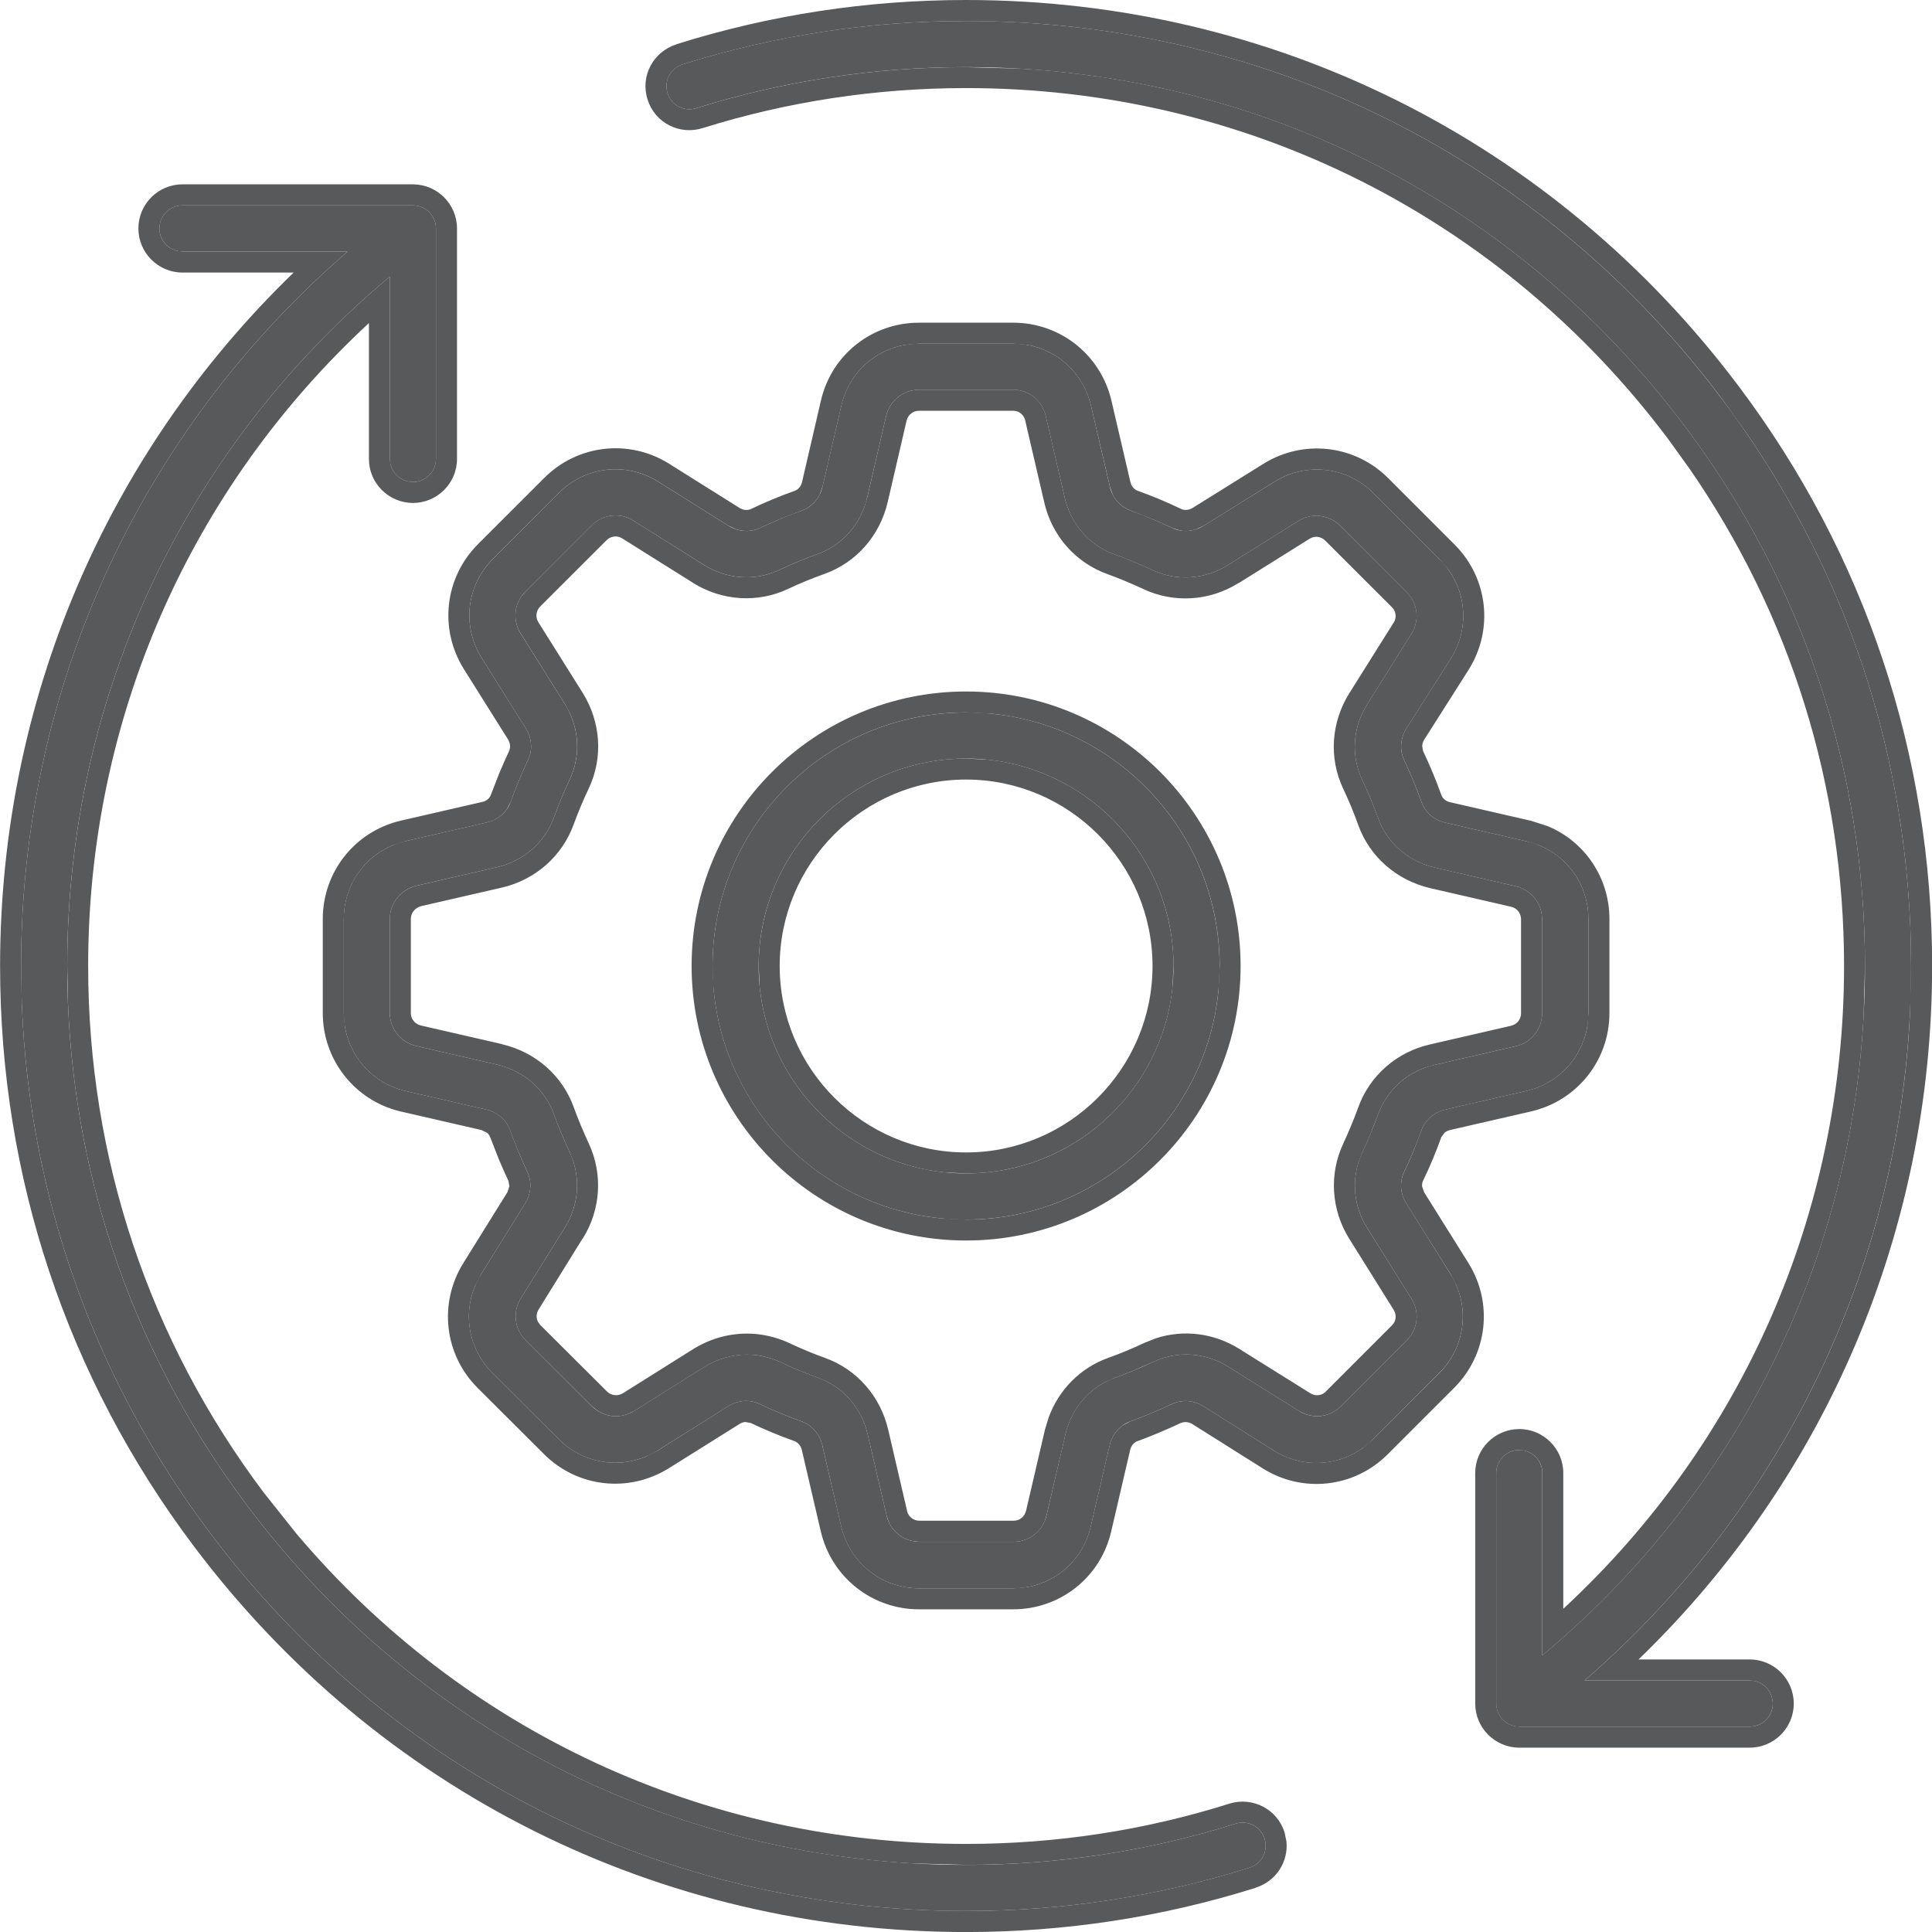
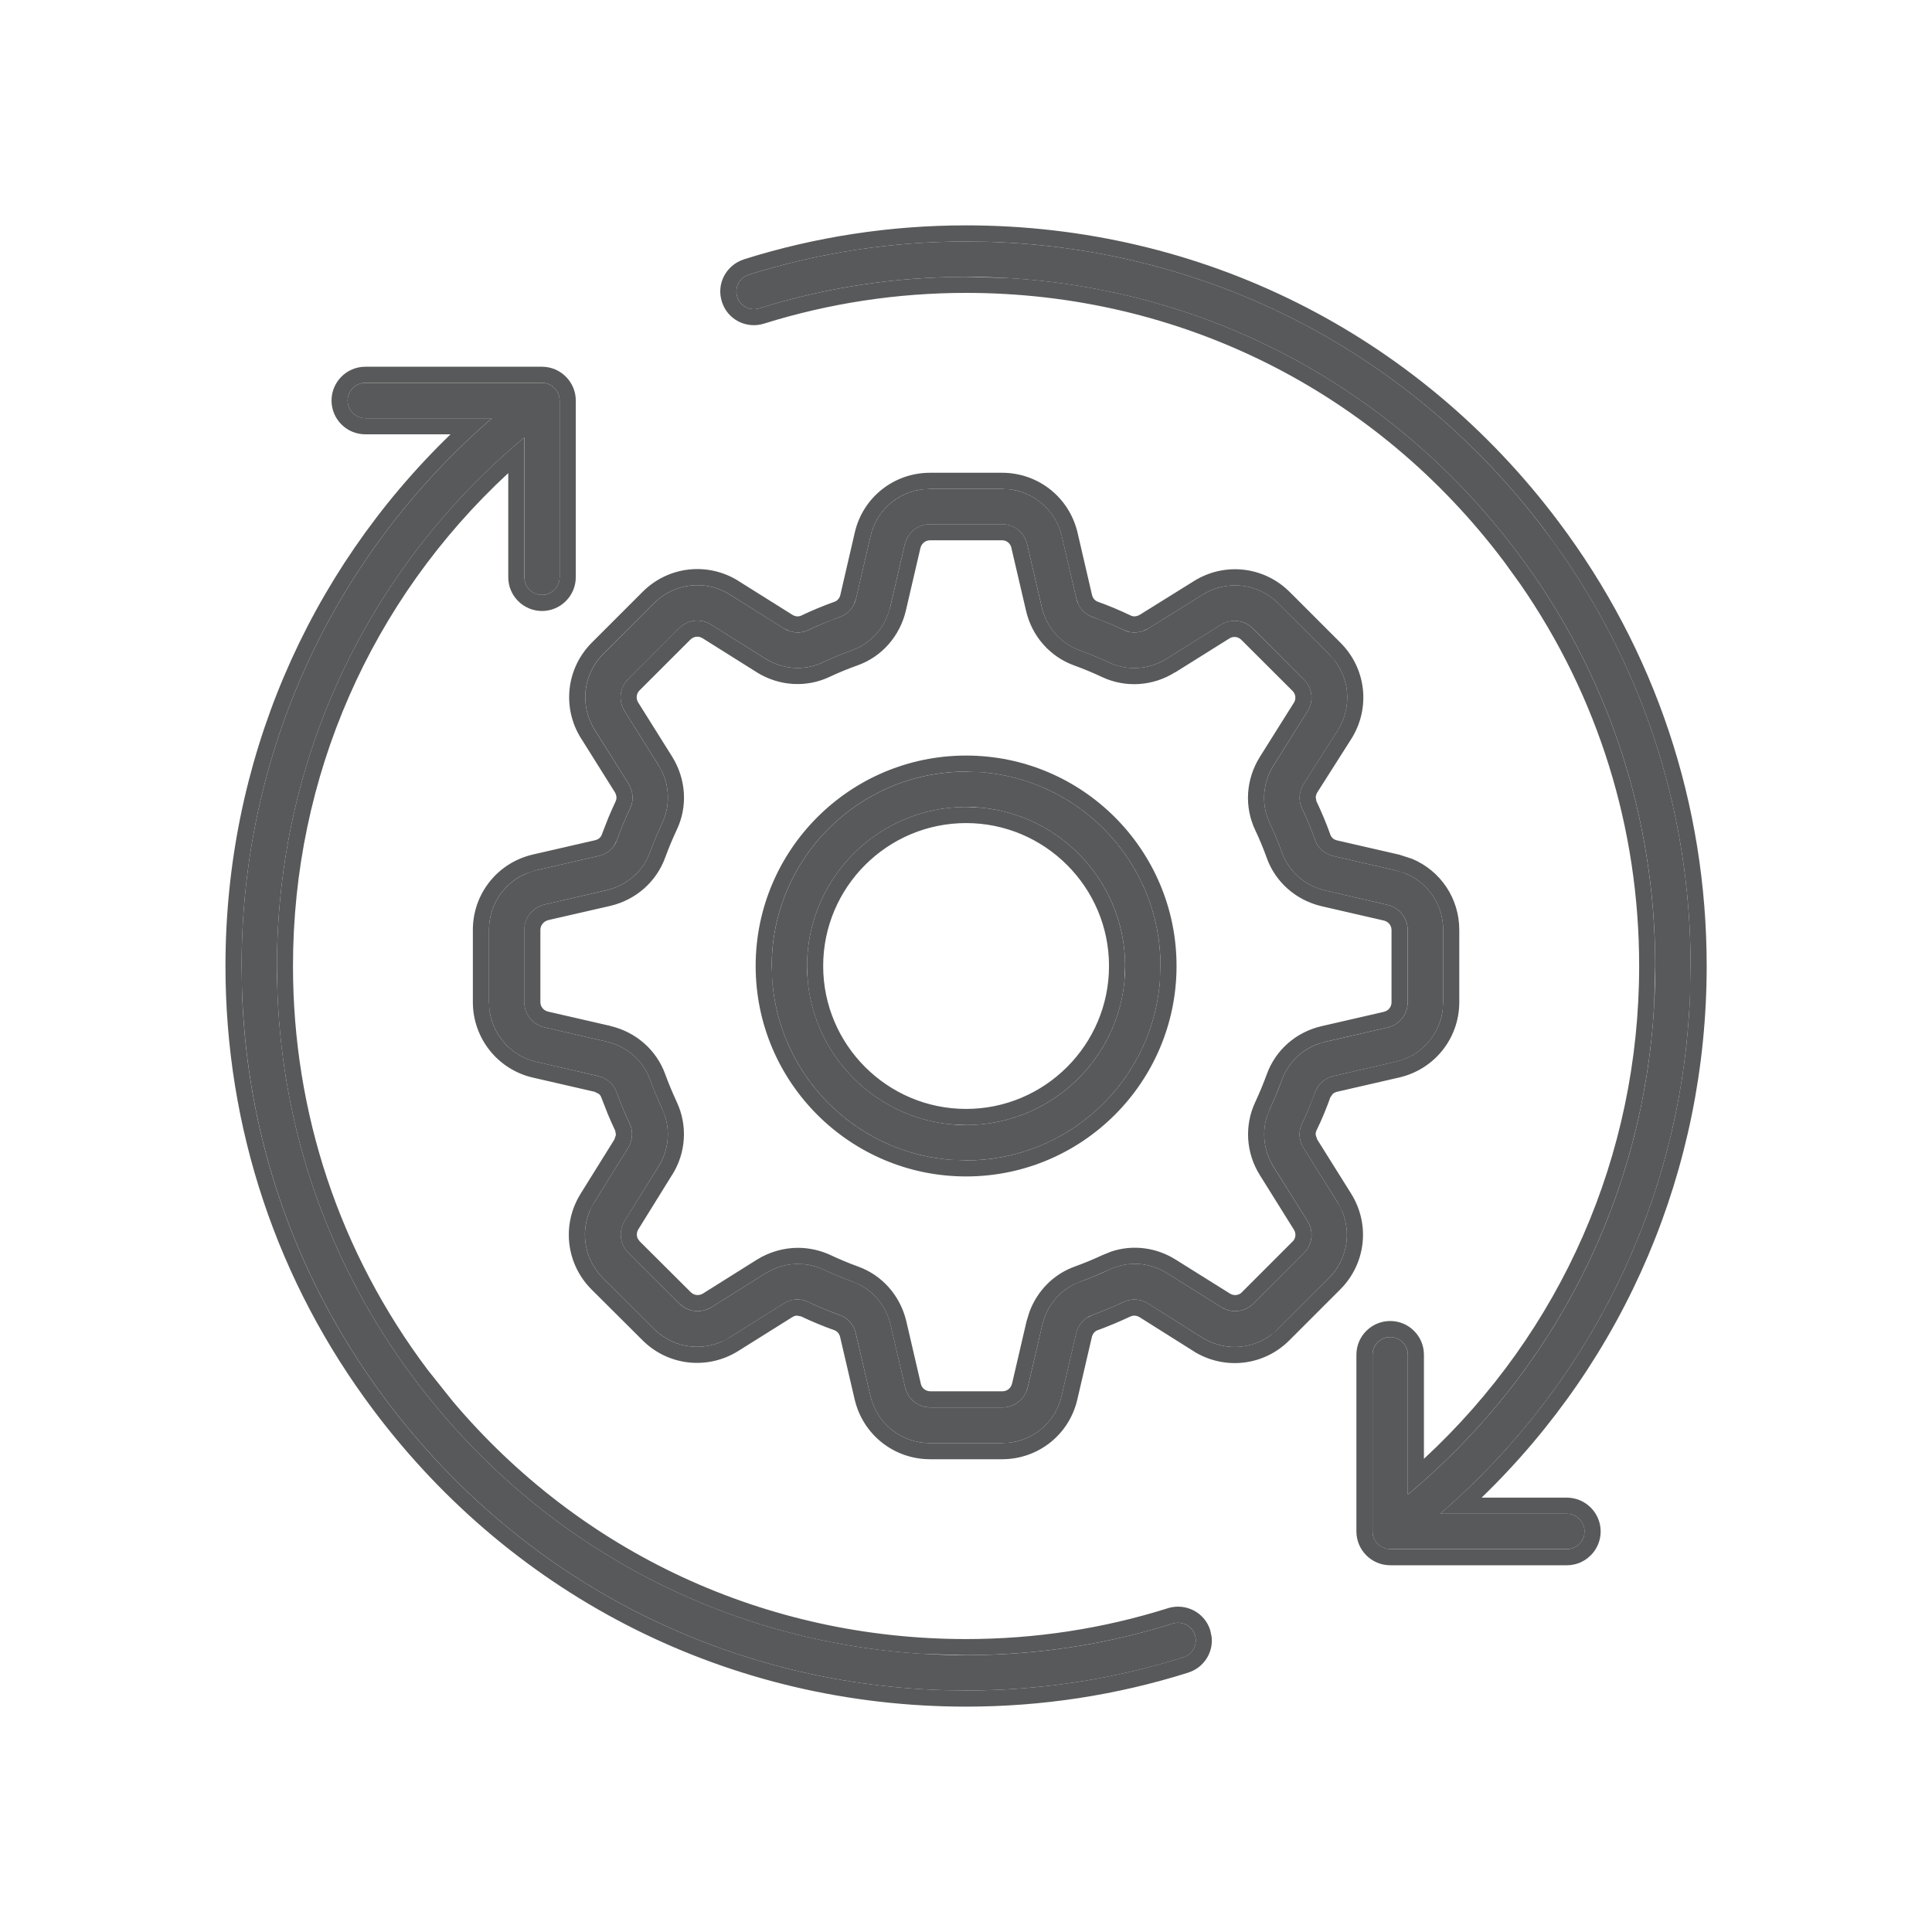
- <svg xmlns="http://www.w3.org/2000/svg" width="46" height="46" viewBox="0 0 46 46" fill="none">
-   <path d="M30.109 43.782C30.202 44.073 30.037 44.38 29.752 44.468C27.573 45.154 25.307 45.5 23.002 45.5C15.862 45.5 9.304 42.224 5.007 36.505C2.06 32.587 0.502 27.917 0.502 23C0.502 16.409 3.323 10.274 8.278 5.988H4.343C4.042 5.988 3.795 5.741 3.795 5.439C3.795 5.137 4.042 4.89 4.343 4.89H9.831C10.133 4.89 10.38 5.137 10.38 5.439V10.927C10.38 11.229 10.133 11.476 9.831 11.476C9.529 11.476 9.282 11.229 9.282 10.927V6.586C4.393 10.669 1.6 16.607 1.6 23C1.6 27.676 3.081 32.121 5.885 35.847C9.968 41.285 16.208 44.402 23.002 44.402C25.192 44.402 27.354 44.073 29.423 43.42C29.713 43.332 30.021 43.492 30.109 43.782ZM41.66 40.012H37.726C42.681 35.726 45.502 29.591 45.502 23C45.502 18.083 43.943 13.413 40.996 9.495C36.7 3.776 30.142 0.5 23.002 0.5C20.697 0.5 18.431 0.846 16.252 1.532C15.961 1.625 15.802 1.932 15.895 2.218C15.983 2.509 16.29 2.668 16.581 2.574C18.65 1.927 20.812 1.598 23.002 1.598C29.796 1.598 36.035 4.715 40.118 10.153C42.923 13.879 44.404 18.324 44.404 23C44.404 29.393 41.611 35.331 36.721 39.414V35.073C36.721 34.771 36.474 34.524 36.173 34.524C35.871 34.524 35.624 34.771 35.624 35.073V40.561C35.624 40.863 35.871 41.11 36.173 41.11H41.66C41.962 41.11 42.209 40.863 42.209 40.561C42.209 40.259 41.962 40.012 41.66 40.012ZM29.038 23C29.038 26.331 26.333 29.037 23.002 29.037C19.671 29.037 16.965 26.331 16.965 23C16.965 19.669 19.671 16.963 23.002 16.963C26.333 16.963 29.038 19.669 29.038 23ZM27.941 23C27.941 20.278 25.724 18.061 23.002 18.061C20.28 18.061 18.063 20.278 18.063 23C18.063 25.722 20.28 27.939 23.002 27.939C25.724 27.939 27.941 25.722 27.941 23ZM34.537 30.337C35.009 31.095 34.9 32.06 34.268 32.691L32.688 34.272C32.057 34.903 31.091 35.013 30.334 34.541L28.654 33.482C28.424 33.339 28.144 33.317 27.908 33.427C27.584 33.581 27.25 33.718 26.909 33.844C26.668 33.932 26.481 34.146 26.421 34.409L25.971 36.341C25.773 37.213 25.011 37.817 24.122 37.817H21.882C20.993 37.817 20.231 37.213 20.028 36.341L19.578 34.409C19.517 34.146 19.331 33.932 19.089 33.844C18.749 33.723 18.409 33.581 18.085 33.427C17.849 33.317 17.569 33.334 17.338 33.482L15.659 34.535C14.902 35.007 13.936 34.898 13.305 34.267L11.725 32.691C11.093 32.06 10.984 31.095 11.456 30.337L12.504 28.652C12.646 28.422 12.668 28.142 12.559 27.906C12.405 27.577 12.262 27.242 12.142 26.907C12.054 26.666 11.84 26.479 11.576 26.419L9.645 25.974C8.789 25.771 8.185 25.009 8.185 24.119V21.881C8.185 20.991 8.789 20.229 9.661 20.026L11.593 19.581C11.862 19.521 12.07 19.34 12.158 19.093C12.279 18.752 12.421 18.418 12.575 18.088C12.685 17.858 12.663 17.573 12.52 17.342L11.467 15.663C10.995 14.905 11.104 13.94 11.736 13.309L13.31 11.733C13.942 11.102 14.907 10.993 15.665 11.465L17.344 12.518C17.575 12.661 17.854 12.683 18.09 12.573C18.414 12.419 18.754 12.277 19.095 12.156C19.336 12.068 19.523 11.854 19.583 11.591L20.033 9.654C20.231 8.787 20.993 8.183 21.882 8.183H24.122C25.011 8.183 25.773 8.787 25.976 9.659L26.426 11.591C26.487 11.854 26.673 12.068 26.915 12.156C27.255 12.277 27.59 12.419 27.913 12.573C28.149 12.683 28.424 12.661 28.66 12.518L30.345 11.47C31.102 10.998 32.068 11.108 32.699 11.739L34.279 13.319C34.91 13.951 35.02 14.916 34.548 15.674L33.484 17.348C33.341 17.578 33.319 17.863 33.429 18.094C33.582 18.418 33.725 18.758 33.846 19.098C33.934 19.34 34.142 19.526 34.411 19.587L36.343 20.031C37.215 20.229 37.819 20.991 37.819 21.881V24.119C37.819 25.009 37.215 25.771 36.343 25.974L34.411 26.419C34.148 26.479 33.934 26.666 33.846 26.907C33.725 27.242 33.588 27.582 33.429 27.906C33.319 28.142 33.336 28.422 33.484 28.652L34.537 30.337ZM33.604 30.919L32.551 29.234C32.205 28.685 32.167 28.01 32.435 27.44C32.573 27.143 32.699 26.841 32.809 26.54C33.023 25.942 33.528 25.497 34.159 25.354L36.09 24.91C36.458 24.827 36.716 24.504 36.716 24.125V21.886C36.716 21.507 36.458 21.189 36.09 21.101L34.159 20.657C33.528 20.509 33.023 20.07 32.809 19.471C32.699 19.164 32.573 18.862 32.435 18.571C32.161 17.995 32.205 17.326 32.551 16.771L33.604 15.092C33.807 14.774 33.758 14.362 33.489 14.099L31.909 12.518C31.64 12.249 31.234 12.206 30.915 12.403L29.231 13.457C28.682 13.802 28.007 13.841 27.436 13.572C27.145 13.435 26.838 13.309 26.536 13.199C25.938 12.985 25.493 12.48 25.351 11.849L24.901 9.917C24.818 9.538 24.5 9.28 24.122 9.28H21.882C21.504 9.28 21.186 9.538 21.098 9.906L20.648 11.843C20.5 12.474 20.061 12.979 19.462 13.193C19.155 13.303 18.853 13.429 18.562 13.566C17.986 13.841 17.317 13.797 16.762 13.451L15.083 12.398C14.765 12.194 14.353 12.244 14.084 12.513L12.509 14.088C12.24 14.357 12.197 14.763 12.394 15.081L13.448 16.76C13.793 17.315 13.837 17.984 13.563 18.56C13.426 18.851 13.3 19.159 13.19 19.46C12.976 20.053 12.471 20.498 11.84 20.646L9.908 21.09C9.54 21.183 9.282 21.502 9.282 21.881V24.119C9.282 24.498 9.54 24.817 9.908 24.904L11.84 25.349C12.471 25.497 12.976 25.936 13.19 26.534C13.3 26.836 13.426 27.138 13.563 27.434C13.832 28.01 13.793 28.68 13.448 29.229L12.399 30.913C12.202 31.232 12.246 31.643 12.515 31.907L14.095 33.482C14.364 33.751 14.77 33.794 15.094 33.597L16.773 32.543C17.086 32.351 17.432 32.252 17.783 32.252C18.052 32.252 18.321 32.313 18.573 32.428C18.864 32.565 19.166 32.691 19.473 32.801C20.072 33.015 20.511 33.52 20.659 34.151L21.109 36.083C21.191 36.451 21.515 36.709 21.893 36.709H24.132C24.511 36.709 24.829 36.451 24.917 36.083L25.367 34.151C25.515 33.52 25.954 33.015 26.553 32.801C26.86 32.691 27.162 32.565 27.453 32.428C28.029 32.154 28.698 32.198 29.247 32.543L30.932 33.597C31.25 33.794 31.662 33.751 31.925 33.482L33.506 31.901C33.758 31.643 33.807 31.237 33.604 30.919Z" fill="#58595A" />
-   <path d="M0.002 23C0.002 16.702 2.524 10.809 6.992 6.489H4.343C3.765 6.488 3.295 6.017 3.295 5.439C3.295 4.861 3.765 4.39 4.343 4.389V4.89C4.041 4.89 3.796 5.138 3.796 5.439L3.806 5.549C3.849 5.763 4.019 5.932 4.233 5.976L4.343 5.988H8.278C3.323 10.274 0.502 16.409 0.502 23L0.52 23.918C0.701 28.497 2.244 32.832 5.007 36.506C9.17 42.046 15.456 45.293 22.336 45.49L23.002 45.5C25.307 45.5 27.574 45.153 29.753 44.467C30.038 44.379 30.203 44.072 30.109 43.781C30.021 43.491 29.714 43.332 29.423 43.42C27.354 44.073 25.192 44.401 23.002 44.401V43.903C25.142 43.903 27.253 43.581 29.272 42.944L29.279 42.941C29.824 42.777 30.412 43.072 30.585 43.63L30.629 43.84C30.681 44.328 30.38 44.795 29.899 44.943L29.902 44.946C27.674 45.647 25.357 46.001 23.002 46.001C15.706 46.001 9 42.65 4.609 36.806C1.597 32.801 0.002 28.025 0.002 23ZM45.502 23C45.502 18.39 44.132 13.998 41.533 10.239L40.998 9.494C36.835 3.954 30.549 0.707 23.669 0.51L23.002 0.5C20.698 0.5 18.431 0.847 16.252 1.533C15.962 1.626 15.802 1.934 15.896 2.219C15.984 2.509 16.291 2.668 16.581 2.575C18.65 1.928 20.813 1.599 23.002 1.599L24.27 1.633C30.568 1.995 36.291 5.055 40.119 10.153C42.923 13.88 44.404 18.325 44.404 23L44.372 24.194C44.047 30.128 41.306 35.586 36.723 39.414V35.073C36.723 34.809 36.533 34.587 36.284 34.536L36.174 34.523C35.872 34.523 35.625 34.771 35.624 35.073V40.561L35.637 40.671C35.681 40.885 35.85 41.054 36.064 41.098L36.174 41.11H41.662C41.926 41.11 42.148 40.92 42.199 40.671L42.209 40.561C42.209 40.297 42.021 40.076 41.772 40.024L41.662 40.012V39.511C42.24 39.512 42.709 39.983 42.709 40.561C42.709 41.139 42.239 41.61 41.662 41.611H36.174C35.596 41.611 35.124 41.139 35.124 40.561V35.073C35.124 34.495 35.596 34.025 36.174 34.025C36.751 34.026 37.221 34.495 37.221 35.073V38.305C41.487 34.356 43.906 28.877 43.906 23C43.906 18.718 42.633 14.637 40.217 11.145L39.719 10.454C35.73 5.141 29.639 2.097 23.002 2.097C20.864 2.097 18.752 2.417 16.733 3.049C16.183 3.225 15.592 2.927 15.419 2.37C15.239 1.815 15.552 1.233 16.101 1.057L16.103 1.054C18.331 0.353 20.648 -0 23.002 -0C30.299 -0 37.005 3.35 41.396 9.194C44.408 13.199 46.003 17.975 46.003 23C46.003 29.298 43.481 35.191 39.013 39.511H41.662V40.012H37.727C42.372 35.994 45.143 30.351 45.471 24.23L45.502 23ZM7.685 24.121V21.879C7.686 20.758 8.45 19.794 9.548 19.538L11.481 19.094C11.591 19.069 11.659 19.002 11.687 18.925L11.894 18.393C11.967 18.219 12.045 18.047 12.123 17.878V17.873C12.154 17.809 12.157 17.705 12.097 17.607L11.044 15.93L11.042 15.927C10.448 14.973 10.586 13.752 11.381 12.956L12.959 11.379C13.754 10.584 14.976 10.445 15.93 11.04L15.932 11.042L17.609 12.094C17.707 12.155 17.807 12.153 17.88 12.119C18.217 11.959 18.571 11.81 18.928 11.684C19.002 11.656 19.072 11.583 19.096 11.479L19.545 9.541C19.796 8.445 20.762 7.683 21.882 7.683V8.183L21.557 8.21C20.813 8.337 20.207 8.894 20.034 9.653L19.584 11.591L19.516 11.777C19.427 11.952 19.277 12.089 19.096 12.155L18.586 12.353C18.418 12.423 18.252 12.496 18.09 12.573C17.914 12.655 17.713 12.663 17.526 12.602L17.346 12.519L15.666 11.464C14.909 10.992 13.941 11.102 13.31 11.733L11.735 13.308C11.104 13.939 10.995 14.906 11.467 15.664L12.521 17.343C12.663 17.573 12.685 17.858 12.575 18.088C12.421 18.417 12.278 18.753 12.158 19.094L12.07 19.265C11.962 19.422 11.795 19.537 11.594 19.582L9.663 20.026L9.348 20.127C8.648 20.421 8.186 21.102 8.186 21.879V24.121L8.212 24.445C8.339 25.19 8.896 25.796 9.646 25.974L11.577 26.418C11.84 26.478 12.055 26.665 12.143 26.906C12.264 27.241 12.404 27.578 12.558 27.907C12.668 28.143 12.647 28.422 12.504 28.652L11.457 30.336L11.306 30.629C11.019 31.33 11.173 32.14 11.726 32.692L13.305 34.267C13.858 34.819 14.667 34.972 15.368 34.685L15.659 34.536L17.338 33.481C17.569 33.333 17.849 33.318 18.085 33.427C18.409 33.581 18.749 33.724 19.089 33.845C19.33 33.932 19.517 34.146 19.577 34.409L20.029 36.34C20.232 37.212 20.993 37.816 21.882 37.817H24.123L24.448 37.79C25.192 37.663 25.798 37.104 25.971 36.34L26.42 34.409C26.466 34.211 26.583 34.042 26.74 33.933L26.909 33.845C27.249 33.718 27.586 33.581 27.91 33.427C28.145 33.318 28.424 33.339 28.654 33.481L30.334 34.541C30.996 34.953 31.818 34.921 32.436 34.484L32.688 34.272L34.27 32.692C34.822 32.14 34.974 31.33 34.687 30.629L34.538 30.336L33.483 28.652C33.336 28.422 33.32 28.143 33.43 27.907C33.509 27.746 33.583 27.579 33.652 27.412L33.847 26.906C33.935 26.665 34.148 26.478 34.411 26.418L36.342 25.974C37.106 25.796 37.665 25.19 37.792 24.445L37.819 24.121V21.879C37.819 21.102 37.357 20.422 36.657 20.131L36.342 20.031L34.411 19.587C34.143 19.526 33.935 19.34 33.847 19.099C33.726 18.758 33.583 18.417 33.43 18.093C33.321 17.863 33.341 17.578 33.483 17.348L34.548 15.673C34.961 15.011 34.929 14.189 34.492 13.571L34.279 13.32L32.7 11.74C32.069 11.11 31.103 10.998 30.346 11.469L28.659 12.519L28.479 12.602C28.353 12.643 28.223 12.654 28.098 12.631L27.915 12.573C27.753 12.496 27.588 12.423 27.421 12.353L26.916 12.155C26.735 12.089 26.583 11.953 26.494 11.777L26.428 11.591L25.976 9.66C25.798 8.896 25.192 8.337 24.448 8.21L24.123 8.183V7.683C25.244 7.683 26.209 8.447 26.464 9.545L26.914 11.477C26.938 11.581 27.01 11.656 27.084 11.684C27.442 11.811 27.791 11.96 28.125 12.119C28.195 12.152 28.296 12.154 28.403 12.089L30.08 11.044C31.034 10.45 32.258 10.59 33.054 11.386L34.633 12.966C35.429 13.761 35.567 14.983 34.973 15.937L34.97 15.942L33.906 17.617C33.878 17.664 33.865 17.713 33.862 17.758L33.881 17.878C34.041 18.215 34.191 18.573 34.318 18.93C34.348 19.007 34.417 19.075 34.521 19.099L36.455 19.543L36.85 19.67C37.734 20.037 38.319 20.899 38.32 21.879V24.121C38.319 25.242 37.555 26.206 36.457 26.462L34.523 26.906C34.471 26.918 34.427 26.942 34.392 26.972L34.316 27.077C34.193 27.419 34.049 27.773 33.881 28.115C33.863 28.154 33.856 28.201 33.859 28.247L33.906 28.381L33.908 28.388L34.963 30.073C35.557 31.027 35.418 32.248 34.623 33.044L33.041 34.626C32.246 35.421 31.024 35.56 30.07 34.965L30.068 34.963L28.388 33.906C28.292 33.848 28.192 33.848 28.12 33.881L28.117 33.879C27.779 34.039 27.433 34.184 27.084 34.313H27.08C27.005 34.341 26.933 34.416 26.909 34.521L26.459 36.455C26.209 37.554 25.243 38.317 24.123 38.317H21.882C20.761 38.317 19.796 37.553 19.541 36.455L19.091 34.523C19.067 34.418 18.993 34.341 18.918 34.313C18.563 34.188 18.21 34.04 17.875 33.881L17.744 33.857C17.699 33.86 17.653 33.876 17.609 33.903L17.605 33.906L15.925 34.958C14.97 35.553 13.747 35.417 12.951 34.621L11.372 33.046C10.576 32.251 10.438 31.027 11.032 30.073L12.08 28.388L12.128 28.244L12.106 28.117C12.027 27.948 11.95 27.776 11.877 27.602L11.672 27.077C11.658 27.04 11.633 27.003 11.599 26.972L11.464 26.906L9.533 26.462C8.451 26.205 7.686 25.24 7.685 24.121ZM24.133 36.208V36.709H21.894V36.208H24.133ZM9.282 24.121V21.879C9.282 21.501 9.542 21.184 9.909 21.091L11.84 20.646C12.471 20.498 12.976 20.053 13.19 19.46C13.3 19.159 13.427 18.852 13.564 18.561C13.804 18.057 13.801 17.48 13.564 16.972L13.449 16.76L12.395 15.08C12.222 14.802 12.233 14.456 12.419 14.194L12.509 14.089L14.084 12.512C14.353 12.243 14.764 12.195 15.082 12.397L16.762 13.452C17.317 13.797 17.988 13.841 18.564 13.566C18.854 13.429 19.155 13.303 19.462 13.193C19.985 13.006 20.387 12.597 20.578 12.075L20.649 11.843L21.098 9.907C21.186 9.539 21.504 9.28 21.882 9.279H24.123C24.501 9.28 24.82 9.538 24.902 9.916L25.351 11.848C25.494 12.479 25.939 12.984 26.538 13.198C26.839 13.307 27.146 13.434 27.436 13.571C28.007 13.84 28.682 13.802 29.23 13.457L30.915 12.402C31.233 12.204 31.64 12.25 31.909 12.519L33.491 14.099C33.759 14.362 33.808 14.774 33.605 15.092L32.551 16.772C32.205 17.326 32.162 17.995 32.436 18.571C32.573 18.862 32.7 19.165 32.81 19.472C33.024 20.07 33.529 20.508 34.16 20.656L36.091 21.101C36.459 21.188 36.716 21.508 36.716 21.887V24.125L36.704 24.265C36.649 24.581 36.412 24.837 36.091 24.909L34.16 25.354L33.928 25.422C33.406 25.611 32.997 26.017 32.81 26.54L32.634 26.992C32.572 27.142 32.505 27.291 32.436 27.439L32.351 27.658C32.182 28.177 32.248 28.755 32.551 29.235L33.605 30.92C33.808 31.238 33.758 31.644 33.505 31.901L31.926 33.481C31.695 33.716 31.352 33.779 31.057 33.659L30.932 33.598L29.248 32.544C28.699 32.198 28.029 32.154 27.453 32.429L27.009 32.624C26.859 32.686 26.706 32.747 26.552 32.802L26.337 32.895C25.85 33.144 25.498 33.6 25.368 34.152L24.916 36.084L24.875 36.215C24.75 36.511 24.464 36.709 24.133 36.709V36.208C24.274 36.208 24.395 36.115 24.431 35.966L24.88 34.038L24.968 33.749C25.208 33.094 25.715 32.571 26.384 32.331C26.674 32.227 26.962 32.108 27.238 31.977L27.519 31.865C28.183 31.648 28.908 31.74 29.511 32.119L31.198 33.173C31.323 33.25 31.474 33.229 31.569 33.132L31.572 33.127L33.151 31.547C33.24 31.454 33.258 31.307 33.183 31.189L33.181 31.184L32.128 29.499C31.693 28.807 31.641 27.954 31.982 27.229C32.114 26.944 32.234 26.656 32.338 26.369C32.611 25.609 33.254 25.048 34.047 24.868L35.978 24.423L35.981 24.421C36.118 24.39 36.215 24.272 36.215 24.125V21.887C36.215 21.747 36.125 21.625 35.978 21.589L34.047 21.145C33.259 20.959 32.612 20.405 32.338 19.641C32.235 19.35 32.115 19.063 31.984 18.786C31.634 18.051 31.693 17.2 32.126 16.506L33.181 14.826L33.183 14.824C33.258 14.707 33.241 14.555 33.139 14.455L31.555 12.873C31.451 12.77 31.303 12.752 31.181 12.827L29.497 13.881L29.494 13.879C28.802 14.314 27.949 14.367 27.224 14.025C26.948 13.896 26.655 13.774 26.367 13.669C25.606 13.396 25.043 12.754 24.863 11.96L24.414 10.031V10.024C24.38 9.871 24.261 9.78 24.123 9.78H21.882C21.741 9.78 21.619 9.874 21.584 10.021L21.135 11.957C20.95 12.747 20.396 13.39 19.631 13.664C19.341 13.768 19.053 13.885 18.776 14.016C18.041 14.366 17.192 14.309 16.498 13.877L16.496 13.874L14.819 12.822L14.814 12.819C14.699 12.746 14.545 12.758 14.438 12.866L12.863 14.44C12.76 14.544 12.744 14.694 12.819 14.816L13.872 16.494C14.305 17.188 14.366 18.041 14.016 18.776C13.886 19.05 13.764 19.341 13.659 19.628C13.386 20.385 12.746 20.947 11.955 21.132L10.031 21.574C9.876 21.614 9.783 21.74 9.782 21.879V24.121C9.783 24.259 9.874 24.379 10.019 24.416L11.953 24.86L11.955 24.863C12.744 25.048 13.388 25.602 13.662 26.367C13.766 26.653 13.886 26.939 14.018 27.224C14.358 27.953 14.307 28.802 13.872 29.494L13.869 29.492L12.824 31.179C12.767 31.272 12.764 31.381 12.807 31.469L12.866 31.55L12.868 31.552L14.448 33.127C14.55 33.229 14.703 33.25 14.834 33.171L16.508 32.119L16.513 32.116C16.901 31.878 17.337 31.753 17.783 31.752C18.127 31.752 18.467 31.829 18.781 31.972L18.786 31.975C19.063 32.105 19.352 32.227 19.643 32.331C20.407 32.605 20.962 33.249 21.147 34.038L21.596 35.969V35.974C21.627 36.111 21.747 36.208 21.894 36.208V36.709L21.755 36.696C21.483 36.65 21.257 36.469 21.152 36.215L21.11 36.084L20.659 34.152C20.529 33.6 20.177 33.144 19.689 32.895L19.475 32.802C19.167 32.693 18.864 32.566 18.574 32.429C18.384 32.342 18.186 32.285 17.985 32.263L17.783 32.253C17.432 32.253 17.087 32.352 16.774 32.544L15.095 33.598L14.97 33.659C14.714 33.763 14.429 33.73 14.204 33.571L14.096 33.481L12.514 31.906C12.246 31.643 12.202 31.231 12.399 30.913L13.449 29.228C13.751 28.748 13.818 28.175 13.649 27.653L13.564 27.434C13.427 27.138 13.3 26.837 13.19 26.535C12.976 25.937 12.471 25.497 11.84 25.349L9.909 24.904C9.587 24.827 9.348 24.574 9.294 24.257L9.282 24.121ZM29.04 23C29.04 19.877 26.662 17.304 23.62 16.994L23.002 16.962C19.671 16.962 16.965 19.669 16.965 23L16.997 23.618C17.286 26.456 19.546 28.717 22.385 29.006L23.002 29.038C26.125 29.038 28.698 26.659 29.008 23.618L29.04 23ZM27.441 23C27.441 20.554 25.448 18.561 23.002 18.561C20.557 18.561 18.564 20.554 18.564 23C18.564 25.446 20.557 27.439 23.002 27.439V27.939L22.5 27.915C20.178 27.678 18.324 25.825 18.088 23.503L18.064 23C18.064 20.278 20.28 18.061 23.002 18.061L23.505 18.085C25.992 18.338 27.941 20.448 27.941 23L27.917 23.503C27.664 25.99 25.555 27.939 23.002 27.939V27.439C25.448 27.439 27.441 25.446 27.441 23ZM8.784 10.927V7.692C4.517 11.642 2.099 17.122 2.099 23C2.099 27.568 3.547 31.907 6.286 35.546L7.058 36.516C11.038 41.228 16.78 43.903 23.002 43.903V44.401L21.735 44.367C15.437 44.005 9.713 40.945 5.886 35.847C3.257 32.353 1.791 28.228 1.618 23.874L1.601 23C1.601 16.607 4.393 10.669 9.282 6.586V10.927L9.294 11.037C9.338 11.251 9.507 11.42 9.721 11.464L9.831 11.477C10.095 11.477 10.317 11.286 10.368 11.037L10.38 10.927V5.439C10.38 5.137 10.133 4.89 9.831 4.89V4.389C10.409 4.389 10.881 4.861 10.881 5.439V10.927C10.881 11.505 10.409 11.975 9.831 11.975C9.254 11.974 8.784 11.505 8.784 10.927ZM24.123 7.683V8.183H21.882V7.683H24.123ZM9.831 4.389V4.89H4.343V4.389H9.831ZM29.538 23C29.538 26.607 26.61 29.536 23.002 29.536C19.395 29.536 16.467 26.607 16.467 23C16.467 19.393 19.395 16.464 23.002 16.464C26.61 16.464 29.538 19.393 29.538 23Z" fill="#58595A" />
+ <svg xmlns="http://www.w3.org/2000/svg" width="40" height="40" viewBox="0 0 40 40" fill="none">
+   <path d="M24.74 33.855C24.802 34.049 24.692 34.254 24.502 34.312C23.049 34.77 21.538 35 20.002 35C15.242 35 10.87 32.816 8.006 29.004C6.041 26.392 5.002 23.278 5.002 20C5.002 15.606 6.882 11.516 10.186 8.659H7.563C7.362 8.659 7.197 8.494 7.197 8.293C7.197 8.091 7.362 7.927 7.563 7.927H11.222C11.423 7.927 11.587 8.091 11.587 8.293V11.951C11.587 12.152 11.423 12.317 11.222 12.317C11.02 12.317 10.856 12.152 10.856 11.951V9.057C7.596 11.779 5.734 15.738 5.734 20C5.734 23.117 6.721 26.081 8.591 28.565C11.313 32.19 15.473 34.268 20.002 34.268C21.462 34.268 22.903 34.049 24.282 33.613C24.476 33.555 24.681 33.661 24.74 33.855ZM32.441 31.341H29.818C33.121 28.484 35.002 24.394 35.002 20C35.002 16.722 33.963 13.608 31.998 10.996C29.134 7.184 24.762 5 20.002 5C18.465 5 16.954 5.23 15.502 5.688C15.308 5.75 15.202 5.955 15.264 6.145C15.323 6.339 15.528 6.445 15.722 6.383C17.101 5.951 18.542 5.732 20.002 5.732C24.531 5.732 28.691 7.81 31.413 11.435C33.282 13.919 34.27 16.883 34.27 20C34.27 24.262 32.408 28.221 29.148 30.943V28.049C29.148 27.848 28.984 27.683 28.782 27.683C28.581 27.683 28.417 27.848 28.417 28.049V31.707C28.417 31.909 28.581 32.073 28.782 32.073H32.441C32.642 32.073 32.807 31.909 32.807 31.707C32.807 31.506 32.642 31.341 32.441 31.341ZM24.026 20C24.026 22.221 22.223 24.024 20.002 24.024C17.781 24.024 15.978 22.221 15.978 20C15.978 17.779 17.781 15.976 20.002 15.976C22.223 15.976 24.026 17.779 24.026 20ZM23.295 20C23.295 18.185 21.817 16.707 20.002 16.707C18.187 16.707 16.709 18.185 16.709 20C16.709 21.815 18.187 23.293 20.002 23.293C21.817 23.293 23.295 21.815 23.295 20ZM27.692 24.892C28.007 25.396 27.934 26.04 27.513 26.461L26.459 27.515C26.038 27.935 25.395 28.009 24.89 27.694L23.77 26.988C23.617 26.893 23.43 26.878 23.273 26.951C23.057 27.054 22.834 27.145 22.607 27.229C22.446 27.288 22.322 27.43 22.281 27.606L21.981 28.894C21.849 29.476 21.341 29.878 20.748 29.878H19.256C18.663 29.878 18.154 29.476 18.019 28.894L17.719 27.606C17.679 27.43 17.554 27.288 17.393 27.229C17.167 27.149 16.94 27.054 16.724 26.951C16.567 26.878 16.38 26.889 16.226 26.988L15.107 27.69C14.602 28.005 13.958 27.932 13.537 27.511L12.484 26.461C12.063 26.04 11.99 25.396 12.304 24.892L13.003 23.768C13.098 23.615 13.113 23.428 13.04 23.271C12.937 23.051 12.842 22.828 12.762 22.605C12.703 22.444 12.56 22.32 12.385 22.279L11.097 21.983C10.526 21.848 10.124 21.339 10.124 20.746V19.254C10.124 18.661 10.526 18.152 11.108 18.017L12.396 17.721C12.575 17.68 12.714 17.56 12.773 17.395C12.853 17.168 12.948 16.945 13.051 16.726C13.124 16.572 13.109 16.382 13.014 16.228L12.312 15.108C11.997 14.604 12.07 13.96 12.491 13.539L13.541 12.489C13.962 12.068 14.606 11.995 15.111 12.31L16.23 13.012C16.384 13.107 16.57 13.122 16.728 13.049C16.943 12.946 17.17 12.851 17.397 12.771C17.558 12.712 17.682 12.569 17.723 12.394L18.023 11.102C18.154 10.524 18.663 10.122 19.256 10.122H20.748C21.341 10.122 21.849 10.524 21.985 11.106L22.285 12.394C22.325 12.569 22.45 12.712 22.61 12.771C22.837 12.851 23.061 12.946 23.276 13.049C23.434 13.122 23.617 13.107 23.774 13.012L24.897 12.313C25.402 11.999 26.046 12.072 26.467 12.493L27.52 13.546C27.941 13.967 28.014 14.611 27.7 15.116L26.99 16.232C26.895 16.385 26.88 16.576 26.953 16.729C27.056 16.945 27.151 17.172 27.231 17.399C27.29 17.56 27.429 17.684 27.608 17.724L28.896 18.021C29.478 18.152 29.88 18.661 29.88 19.254V20.746C29.88 21.339 29.478 21.848 28.896 21.983L27.608 22.279C27.432 22.32 27.29 22.444 27.231 22.605C27.151 22.828 27.059 23.055 26.953 23.271C26.88 23.428 26.891 23.615 26.99 23.768L27.692 24.892ZM27.07 25.279L26.368 24.156C26.137 23.79 26.112 23.34 26.291 22.96C26.382 22.762 26.467 22.561 26.54 22.36C26.682 21.961 27.019 21.665 27.44 21.57L28.728 21.273C28.973 21.218 29.145 21.002 29.145 20.75V19.257C29.145 19.005 28.973 18.793 28.728 18.734L27.44 18.438C27.019 18.339 26.682 18.046 26.54 17.648C26.467 17.443 26.382 17.241 26.291 17.048C26.108 16.663 26.137 16.217 26.368 15.848L27.07 14.728C27.206 14.516 27.173 14.242 26.993 14.066L25.94 13.012C25.761 12.833 25.49 12.804 25.278 12.935L24.154 13.638C23.788 13.868 23.338 13.894 22.958 13.715C22.764 13.623 22.559 13.539 22.358 13.466C21.959 13.323 21.663 12.987 21.568 12.566L21.268 11.278C21.213 11.026 21.001 10.854 20.748 10.854H19.256C19.003 10.854 18.791 11.026 18.732 11.271L18.432 12.562C18.334 12.983 18.041 13.319 17.642 13.462C17.437 13.535 17.236 13.62 17.042 13.711C16.658 13.894 16.212 13.865 15.842 13.634L14.723 12.932C14.511 12.796 14.236 12.829 14.057 13.008L13.007 14.059C12.828 14.238 12.798 14.508 12.93 14.721L13.632 15.84C13.863 16.21 13.892 16.656 13.709 17.04C13.618 17.234 13.534 17.439 13.46 17.64C13.318 18.035 12.981 18.332 12.56 18.43L11.273 18.727C11.028 18.789 10.856 19.001 10.856 19.254V20.746C10.856 20.999 11.028 21.211 11.273 21.27L12.56 21.566C12.981 21.665 13.318 21.957 13.46 22.356C13.534 22.557 13.618 22.759 13.709 22.956C13.889 23.34 13.863 23.787 13.632 24.152L12.934 25.276C12.802 25.488 12.831 25.762 13.011 25.938L14.064 26.988C14.243 27.167 14.514 27.196 14.73 27.065L15.85 26.362C16.058 26.234 16.288 26.168 16.523 26.168C16.702 26.168 16.881 26.209 17.049 26.285C17.243 26.377 17.445 26.461 17.649 26.534C18.048 26.677 18.341 27.013 18.44 27.434L18.74 28.722C18.795 28.967 19.011 29.139 19.263 29.139H20.756C21.008 29.139 21.22 28.967 21.279 28.722L21.579 27.434C21.678 27.013 21.97 26.677 22.369 26.534C22.574 26.461 22.775 26.377 22.969 26.285C23.353 26.102 23.799 26.132 24.165 26.362L25.288 27.065C25.501 27.196 25.775 27.167 25.951 26.988L27.004 25.934C27.173 25.762 27.206 25.491 27.07 25.279Z" fill="#58595A" />
+   <path d="M4.668 20C4.668 15.801 6.349 11.873 9.328 8.992H7.562C7.177 8.992 6.864 8.678 6.864 8.293C6.864 7.908 7.177 7.593 7.562 7.593V7.926C7.361 7.927 7.197 8.092 7.197 8.293L7.204 8.366C7.233 8.508 7.346 8.621 7.489 8.651L7.562 8.659H10.185C6.882 11.516 5.002 15.606 5.002 20L5.013 20.612C5.134 23.665 6.163 26.555 8.005 29.004C10.78 32.697 14.97 34.862 19.557 34.993L20.002 35C21.538 35 23.049 34.769 24.502 34.311C24.692 34.253 24.802 34.048 24.74 33.854C24.681 33.661 24.476 33.555 24.282 33.613C22.903 34.049 21.461 34.267 20.002 34.267V33.935C21.428 33.935 22.835 33.721 24.181 33.296L24.186 33.294C24.549 33.185 24.942 33.381 25.057 33.753L25.086 33.893C25.121 34.219 24.92 34.53 24.6 34.629L24.601 34.63C23.116 35.098 21.572 35.334 20.002 35.334C15.137 35.334 10.667 33.1 7.739 29.204C5.731 26.534 4.668 23.35 4.668 20ZM35.002 20C35.002 16.927 34.088 13.999 32.355 11.492L31.999 10.996C29.223 7.303 25.033 5.138 20.446 5.006L20.002 5C18.465 5 16.954 5.231 15.501 5.688C15.308 5.751 15.201 5.956 15.264 6.146C15.322 6.339 15.527 6.445 15.721 6.383C17.1 5.952 18.542 5.732 20.002 5.732L20.846 5.755C25.045 5.997 28.861 8.036 31.413 11.435C33.282 13.92 34.269 16.883 34.269 20L34.248 20.796C34.031 24.752 32.204 28.391 29.149 30.942V28.048C29.149 27.872 29.022 27.725 28.856 27.69L28.783 27.682C28.581 27.682 28.416 27.847 28.416 28.048V31.707L28.424 31.78C28.454 31.923 28.567 32.036 28.709 32.065L28.783 32.074H32.441C32.617 32.073 32.765 31.947 32.8 31.78L32.806 31.707C32.806 31.531 32.681 31.384 32.515 31.349L32.441 31.341V31.007C32.826 31.008 33.14 31.322 33.14 31.707C33.14 32.092 32.826 32.407 32.441 32.407H28.783C28.397 32.407 28.083 32.093 28.083 31.707V28.048C28.083 27.663 28.397 27.35 28.783 27.35C29.168 27.35 29.481 27.663 29.481 28.048V30.203C32.325 27.57 33.937 23.918 33.937 20C33.937 17.145 33.088 14.424 31.478 12.096L31.146 11.636C28.487 8.094 24.426 6.064 20.002 6.064C18.576 6.064 17.168 6.278 15.822 6.699C15.455 6.816 15.062 6.618 14.946 6.247C14.826 5.877 15.035 5.488 15.4 5.371L15.402 5.369C16.887 4.902 18.432 4.666 20.002 4.666C24.866 4.666 29.337 6.9 32.264 10.796C34.272 13.466 35.335 16.65 35.335 20C35.335 24.199 33.654 28.127 30.675 31.007H32.441V31.341H29.818C32.915 28.662 34.762 24.9 34.98 20.82L35.002 20ZM9.79 20.747V19.253C9.79 18.505 10.3 17.862 11.032 17.692L12.321 17.396C12.394 17.379 12.439 17.335 12.458 17.283L12.596 16.929C12.645 16.812 12.696 16.698 12.749 16.585V16.582C12.769 16.54 12.771 16.47 12.731 16.404L12.03 15.286L12.028 15.285C11.632 14.649 11.724 13.835 12.254 13.304L13.306 12.252C13.836 11.723 14.65 11.63 15.287 12.026L15.288 12.028L16.406 12.729C16.471 12.77 16.538 12.768 16.587 12.746C16.811 12.639 17.048 12.54 17.285 12.456C17.334 12.437 17.382 12.388 17.398 12.319L17.697 11.027C17.864 10.297 18.508 9.789 19.255 9.788V10.122L19.038 10.14C18.542 10.225 18.138 10.596 18.023 11.102L17.723 12.394L17.677 12.518C17.618 12.635 17.518 12.726 17.398 12.77L17.057 12.902C16.945 12.948 16.835 12.997 16.727 13.048C16.609 13.103 16.475 13.108 16.351 13.068L16.23 13.013L15.111 12.309C14.606 11.995 13.961 12.068 13.54 12.489L12.49 13.538C12.069 13.959 11.997 14.604 12.311 15.109L13.014 16.229C13.109 16.382 13.123 16.572 13.05 16.725C12.948 16.945 12.852 17.169 12.772 17.396L12.713 17.51C12.641 17.615 12.53 17.691 12.396 17.721L11.108 18.017L10.898 18.084C10.432 18.28 10.124 18.735 10.124 19.253V20.747L10.142 20.963C10.226 21.46 10.597 21.864 11.097 21.982L12.384 22.279C12.56 22.319 12.703 22.443 12.762 22.604C12.842 22.827 12.936 23.052 13.039 23.271C13.112 23.428 13.098 23.614 13.003 23.768L12.305 24.891L12.204 25.086C12.013 25.553 12.116 26.093 12.484 26.462L13.537 27.511C13.905 27.88 14.445 27.981 14.912 27.79L15.106 27.69L16.226 26.987C16.379 26.888 16.566 26.878 16.724 26.951C16.939 27.054 17.166 27.149 17.393 27.23C17.553 27.288 17.678 27.43 17.718 27.606L18.019 28.893C18.154 29.475 18.662 29.878 19.255 29.878H20.749L20.965 29.86C21.462 29.775 21.866 29.402 21.981 28.893L22.28 27.606C22.311 27.474 22.389 27.361 22.494 27.288L22.606 27.23C22.833 27.146 23.057 27.054 23.273 26.951C23.43 26.879 23.616 26.892 23.77 26.987L24.889 27.694C25.331 27.969 25.879 27.947 26.291 27.656L26.458 27.515L27.513 26.462C27.881 26.093 27.983 25.553 27.791 25.086L27.692 24.891L26.989 23.768C26.891 23.614 26.88 23.428 26.953 23.271C27.006 23.164 27.055 23.052 27.101 22.941L27.231 22.604C27.29 22.444 27.432 22.319 27.607 22.279L28.895 21.982C29.404 21.864 29.777 21.46 29.862 20.963L29.88 20.747V19.253C29.879 18.735 29.571 18.281 29.105 18.087L28.895 18.021L27.607 17.724C27.428 17.684 27.29 17.56 27.231 17.399C27.151 17.172 27.056 16.944 26.953 16.728C26.88 16.575 26.894 16.385 26.989 16.232L27.699 15.116C27.974 14.674 27.953 14.126 27.661 13.714L27.52 13.546L26.466 12.493C26.046 12.073 25.402 11.999 24.898 12.313L23.773 13.013L23.652 13.068C23.569 13.095 23.482 13.102 23.398 13.088L23.276 13.048C23.169 12.997 23.058 12.948 22.948 12.902L22.611 12.77C22.49 12.726 22.389 12.635 22.329 12.518L22.285 12.394L21.984 11.107C21.866 10.598 21.462 10.225 20.965 10.14L20.749 10.122V9.788C21.496 9.789 22.139 10.298 22.31 11.03L22.609 12.318C22.625 12.387 22.673 12.437 22.723 12.456C22.961 12.541 23.194 12.64 23.416 12.746C23.464 12.768 23.53 12.769 23.602 12.726L24.72 12.03C25.356 11.633 26.172 11.727 26.703 12.257L27.756 13.31C28.286 13.841 28.378 14.655 27.982 15.291L27.98 15.294L27.27 16.411C27.252 16.443 27.243 16.476 27.241 16.506L27.254 16.585C27.361 16.81 27.461 17.049 27.546 17.287C27.565 17.338 27.611 17.383 27.681 17.399L28.97 17.695L29.233 17.78C29.823 18.025 30.213 18.599 30.213 19.253V20.747C30.213 21.494 29.703 22.137 28.971 22.308L27.682 22.604C27.648 22.612 27.618 22.628 27.594 22.648L27.544 22.718C27.462 22.946 27.366 23.182 27.254 23.41C27.242 23.436 27.238 23.467 27.24 23.498L27.27 23.587L27.272 23.592L27.975 24.715C28.371 25.351 28.279 26.165 27.749 26.696L26.694 27.751C26.164 28.281 25.35 28.373 24.713 27.977L24.712 27.975L23.592 27.27C23.528 27.232 23.461 27.232 23.413 27.254L23.412 27.253C23.186 27.359 22.955 27.456 22.723 27.542H22.72C22.67 27.561 22.622 27.611 22.606 27.681L22.306 28.97C22.139 29.703 21.495 30.211 20.749 30.212H19.255C18.507 30.211 17.864 29.702 17.694 28.97L17.394 27.682C17.378 27.612 17.329 27.56 17.279 27.542C17.042 27.458 16.807 27.36 16.584 27.254L16.496 27.238C16.466 27.24 16.435 27.25 16.406 27.269L16.403 27.27L15.283 27.972C14.647 28.368 13.831 28.278 13.301 27.747L12.248 26.698C11.717 26.167 11.625 25.351 12.021 24.715L12.72 23.592L12.752 23.496L12.738 23.411C12.685 23.298 12.633 23.184 12.585 23.068L12.448 22.718C12.439 22.693 12.422 22.668 12.399 22.648L12.31 22.604L11.022 22.308C10.301 22.137 9.79 21.493 9.79 20.747ZM20.755 28.805V29.139H19.263V28.805H20.755ZM10.854 20.747V19.253C10.855 19.001 11.028 18.789 11.273 18.727L12.56 18.431C12.981 18.332 13.318 18.035 13.46 17.64C13.533 17.439 13.618 17.235 13.709 17.041C13.869 16.705 13.867 16.32 13.709 15.981L13.633 15.84L12.93 14.72C12.815 14.534 12.822 14.304 12.946 14.129L13.006 14.059L14.056 13.008C14.235 12.829 14.51 12.796 14.722 12.931L15.841 13.634C16.211 13.865 16.659 13.894 17.043 13.711C17.236 13.62 17.437 13.535 17.642 13.462C17.99 13.337 18.258 13.064 18.385 12.716L18.433 12.562L18.732 11.271C18.791 11.026 19.002 10.853 19.255 10.853H20.749C21.001 10.853 21.213 11.025 21.268 11.278L21.567 12.565C21.663 12.986 21.96 13.322 22.358 13.465C22.559 13.538 22.764 13.623 22.957 13.714C23.338 13.893 23.788 13.868 24.154 13.638L25.277 12.934C25.489 12.803 25.76 12.833 25.939 13.013L26.994 14.066C27.173 14.241 27.206 14.516 27.07 14.728L26.367 15.848C26.137 16.217 26.108 16.663 26.291 17.047C26.382 17.241 26.466 17.443 26.54 17.648C26.683 18.047 27.019 18.339 27.44 18.437L28.727 18.734C28.972 18.792 29.144 19.005 29.144 19.258V20.75L29.136 20.843C29.099 21.054 28.942 21.225 28.727 21.273L27.44 21.569L27.285 21.614C26.937 21.741 26.665 22.011 26.54 22.36L26.422 22.661C26.381 22.761 26.336 22.86 26.291 22.959L26.234 23.105C26.122 23.451 26.166 23.837 26.367 24.157L27.07 25.28C27.205 25.492 27.172 25.762 27.004 25.934L25.951 26.987C25.797 27.144 25.568 27.186 25.371 27.106L25.288 27.065L24.165 26.362C23.799 26.132 23.353 26.103 22.969 26.286L22.672 26.416C22.572 26.457 22.471 26.498 22.368 26.535L22.225 26.597C21.9 26.762 21.665 27.067 21.579 27.435L21.278 28.722L21.25 28.81C21.167 29.007 20.976 29.139 20.755 29.139V28.805C20.849 28.805 20.93 28.743 20.954 28.644L21.253 27.358L21.312 27.166C21.472 26.729 21.81 26.38 22.256 26.221C22.449 26.151 22.641 26.072 22.826 25.985L23.013 25.91C23.455 25.765 23.939 25.826 24.341 26.079L25.465 26.782C25.549 26.834 25.649 26.819 25.713 26.755L25.715 26.751L26.768 25.698C26.827 25.636 26.839 25.538 26.789 25.459L26.787 25.456L26.086 24.333C25.795 23.872 25.761 23.303 25.988 22.819C26.076 22.629 26.156 22.437 26.226 22.246C26.407 21.739 26.836 21.365 27.365 21.245L28.652 20.949L28.654 20.947C28.745 20.927 28.81 20.848 28.81 20.75V19.258C28.81 19.164 28.75 19.084 28.652 19.059L27.365 18.763C26.839 18.64 26.408 18.27 26.226 17.76C26.157 17.567 26.077 17.375 25.99 17.191C25.756 16.7 25.795 16.133 26.084 15.671L26.787 14.551L26.789 14.549C26.838 14.471 26.827 14.37 26.759 14.303L25.703 13.249C25.634 13.18 25.535 13.168 25.454 13.218L24.331 13.921L24.329 13.919C23.868 14.209 23.299 14.244 22.816 14.017C22.632 13.93 22.437 13.849 22.244 13.779C21.737 13.597 21.362 13.169 21.242 12.64L20.942 11.354V11.349C20.92 11.247 20.841 11.187 20.749 11.186H19.255C19.161 11.187 19.08 11.249 19.056 11.348L18.756 12.638C18.633 13.164 18.264 13.594 17.754 13.776C17.56 13.845 17.369 13.923 17.184 14.01C16.694 14.244 16.128 14.206 15.666 13.918L15.664 13.916L14.546 13.214L14.543 13.213C14.466 13.164 14.364 13.172 14.292 13.244L13.242 14.293C13.173 14.363 13.163 14.463 13.213 14.544L13.914 15.662C14.203 16.125 14.244 16.694 14.01 17.184C13.924 17.367 13.843 17.561 13.773 17.752C13.591 18.256 13.164 18.631 12.637 18.755L11.354 19.049C11.251 19.076 11.188 19.16 11.188 19.253V20.747C11.188 20.84 11.249 20.919 11.346 20.944L12.635 21.24L12.637 21.242C13.162 21.365 13.592 21.735 13.774 22.244C13.844 22.435 13.924 22.626 14.012 22.816C14.239 23.302 14.205 23.868 13.914 24.329L13.913 24.328L13.216 25.452C13.178 25.515 13.176 25.587 13.205 25.646L13.244 25.7L13.245 25.701L14.299 26.751C14.366 26.819 14.468 26.834 14.556 26.78L15.672 26.079L15.675 26.077C15.934 25.919 16.224 25.835 16.522 25.835C16.751 25.835 16.978 25.886 17.188 25.981L17.191 25.983C17.376 26.07 17.568 26.151 17.762 26.221C18.271 26.403 18.641 26.832 18.765 27.358L19.064 28.646V28.649C19.085 28.741 19.165 28.805 19.263 28.805V29.139L19.17 29.131C18.989 29.1 18.838 28.979 18.768 28.81L18.74 28.722L18.439 27.435C18.353 27.067 18.118 26.762 17.793 26.597L17.65 26.535C17.445 26.462 17.243 26.377 17.049 26.286C16.923 26.228 16.791 26.19 16.657 26.175L16.522 26.169C16.288 26.169 16.058 26.234 15.85 26.362L14.73 27.065L14.647 27.106C14.476 27.175 14.286 27.154 14.136 27.047L14.064 26.987L13.009 25.937C12.831 25.762 12.801 25.487 12.933 25.275L13.633 24.152C13.834 23.832 13.879 23.45 13.766 23.102L13.709 22.956C13.618 22.758 13.533 22.558 13.46 22.357C13.318 21.958 12.981 21.665 12.56 21.566L11.273 21.27C11.058 21.218 10.899 21.049 10.863 20.838L10.854 20.747ZM24.027 20C24.027 17.918 22.441 16.203 20.413 15.996L20.002 15.975C17.781 15.975 15.977 17.779 15.977 20L15.998 20.412C16.191 22.304 17.698 23.811 19.59 24.004L20.002 24.025C22.083 24.025 23.799 22.439 24.006 20.412L24.027 20ZM22.961 20C22.961 18.369 21.632 17.041 20.002 17.041C18.371 17.041 17.043 18.369 17.043 20C17.043 21.631 18.371 22.959 20.002 22.959V23.293L19.666 23.276C18.119 23.119 16.883 21.883 16.725 20.335L16.709 20C16.709 18.185 18.187 16.707 20.002 16.707L20.337 16.724C21.995 16.892 23.294 18.298 23.294 20L23.278 20.335C23.109 21.993 21.703 23.293 20.002 23.293V22.959C21.632 22.959 22.961 21.631 22.961 20ZM10.523 11.951V9.795C7.678 12.428 6.066 16.081 6.066 20C6.066 23.045 7.032 25.938 8.857 28.364L9.372 29.01C12.025 32.152 15.854 33.935 20.002 33.935V34.267L19.157 34.245C14.958 34.003 11.142 31.963 8.59 28.564C6.838 26.236 5.861 23.485 5.745 20.583L5.734 20C5.734 15.738 7.595 11.78 10.854 9.058V11.951L10.863 12.025C10.892 12.167 11.005 12.28 11.148 12.309L11.221 12.318C11.397 12.318 11.544 12.191 11.579 12.025L11.587 11.951V8.293C11.587 8.091 11.422 7.926 11.221 7.926V7.593C11.606 7.593 11.921 7.907 11.921 8.293V11.951C11.92 12.337 11.606 12.65 11.221 12.65C10.836 12.649 10.523 12.336 10.523 11.951ZM20.749 9.788V10.122H19.255V9.788H20.749ZM11.221 7.593V7.926H7.562V7.593H11.221ZM24.359 20C24.359 22.405 22.407 24.357 20.002 24.357C17.597 24.357 15.645 22.405 15.645 20C15.645 17.595 17.597 15.643 20.002 15.643C22.407 15.643 24.359 17.595 24.359 20Z" fill="#58595A" />
</svg>
